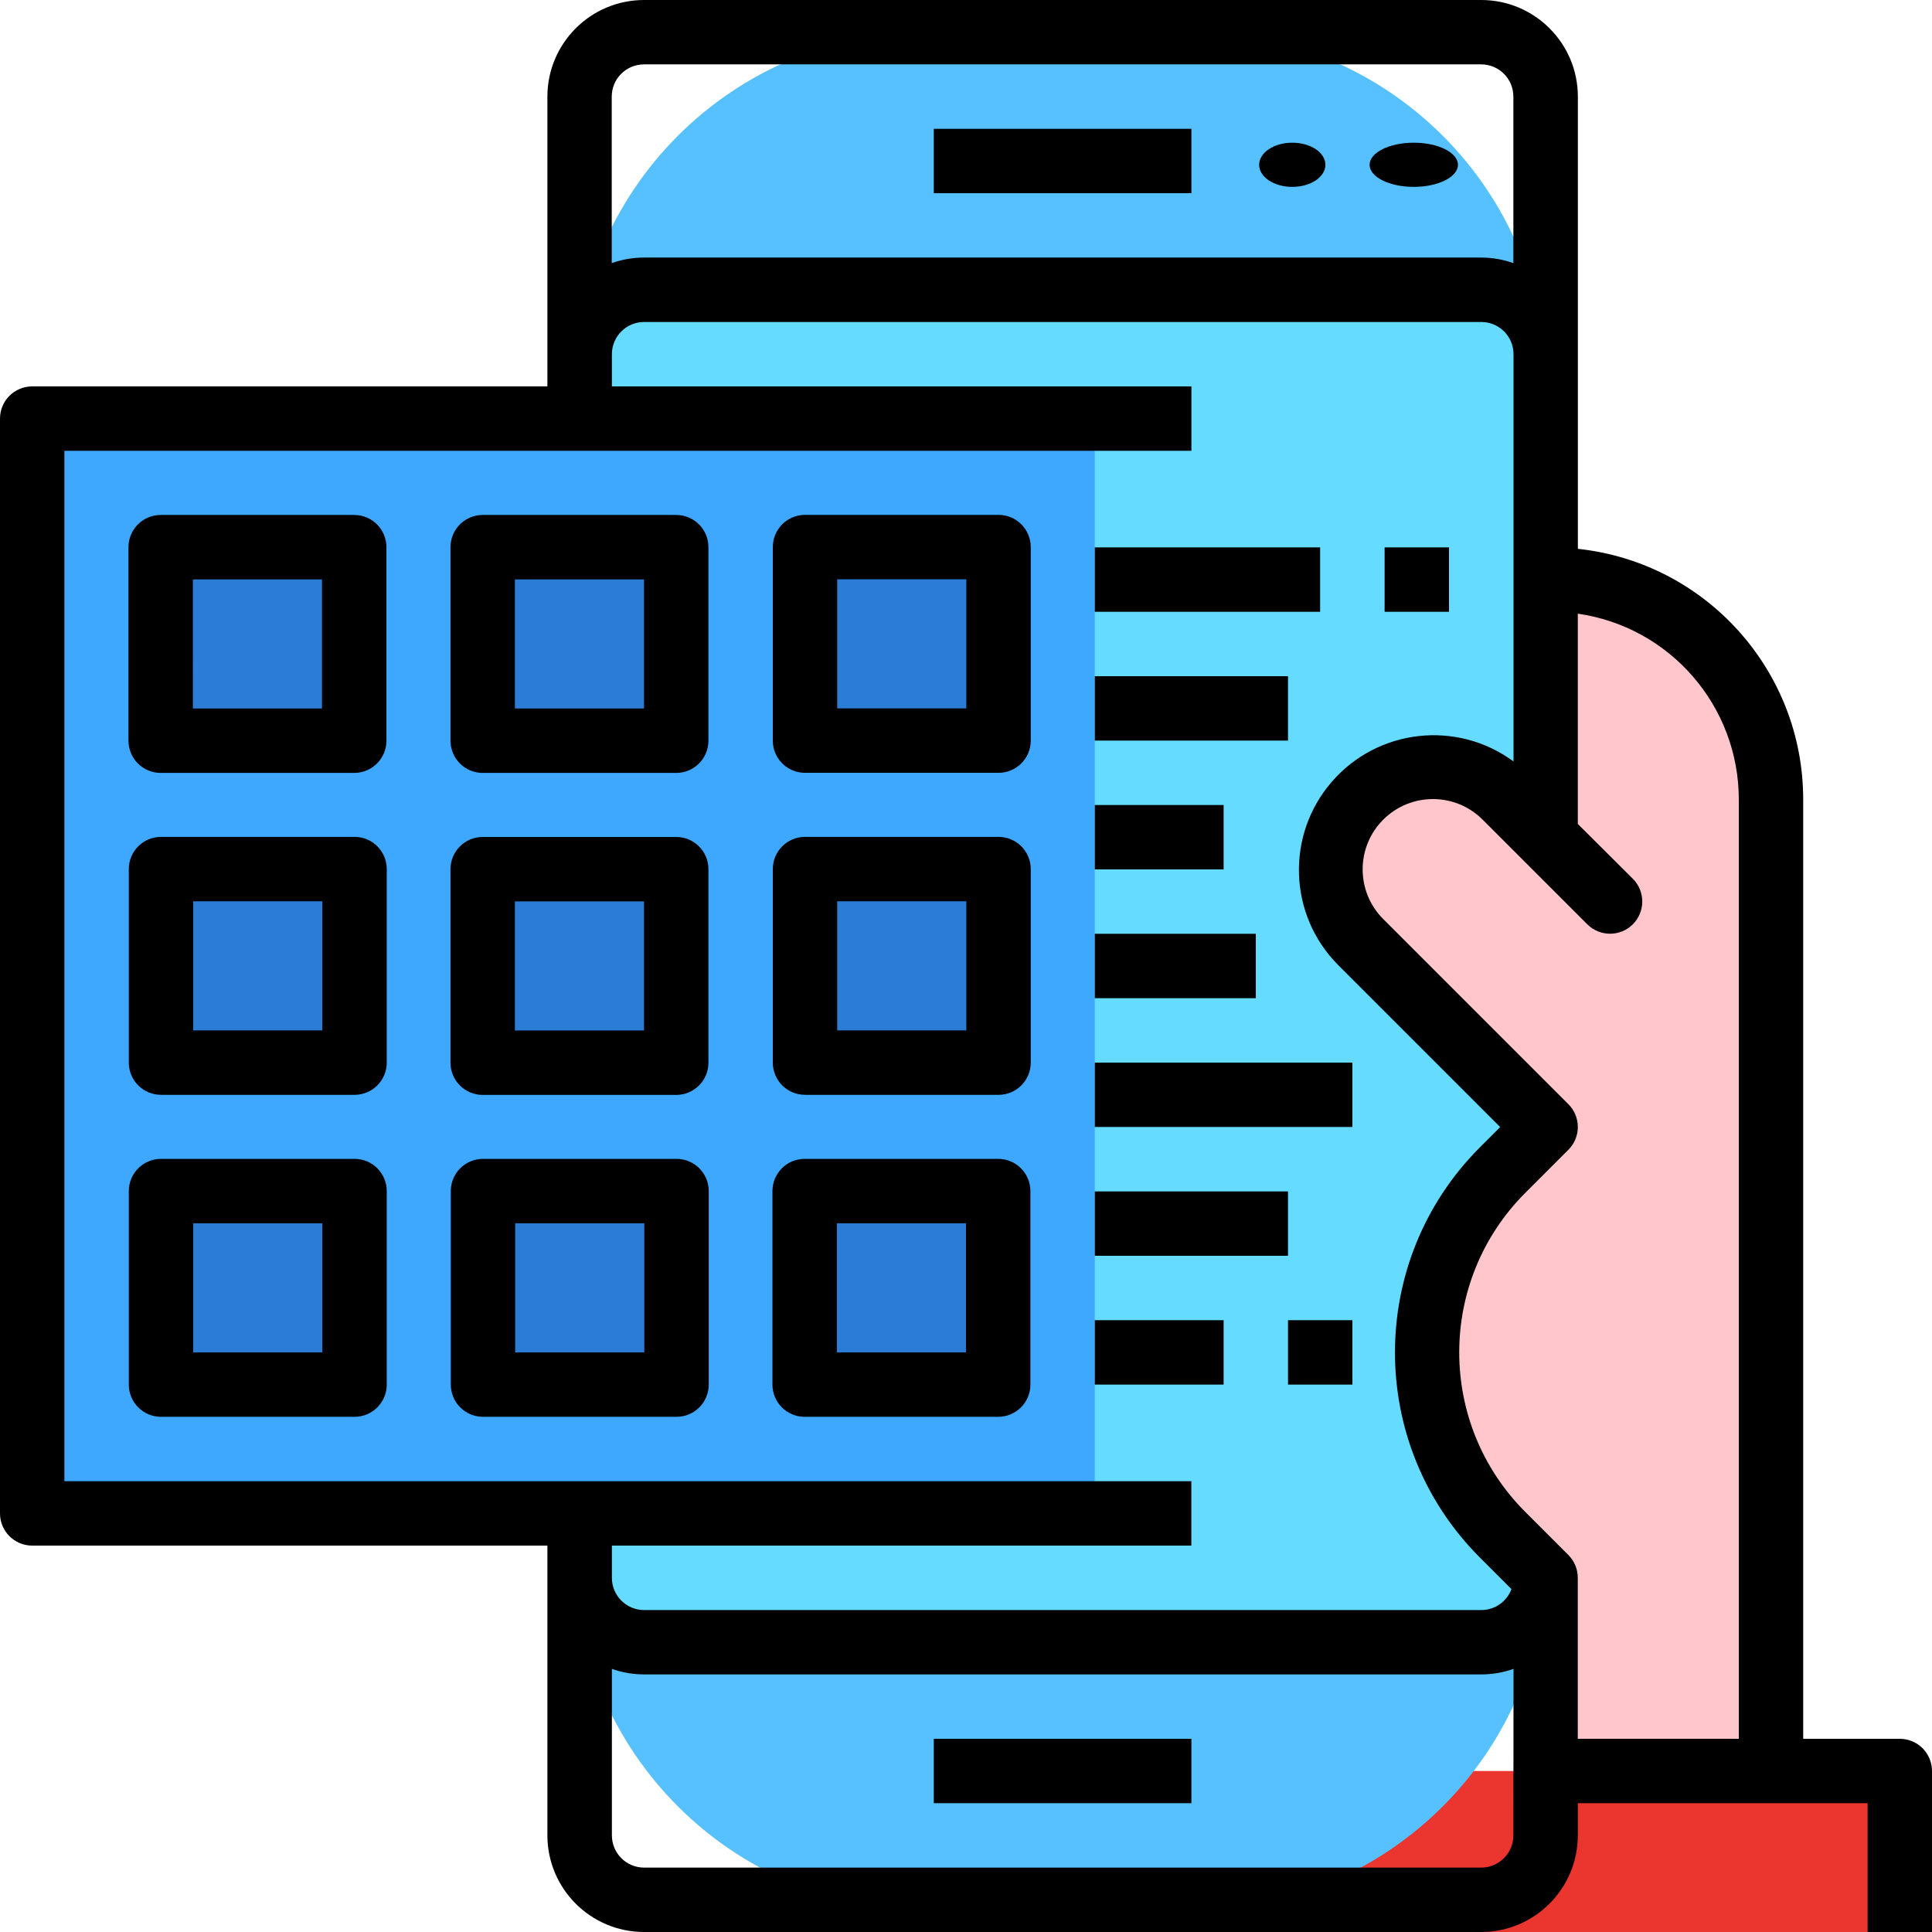
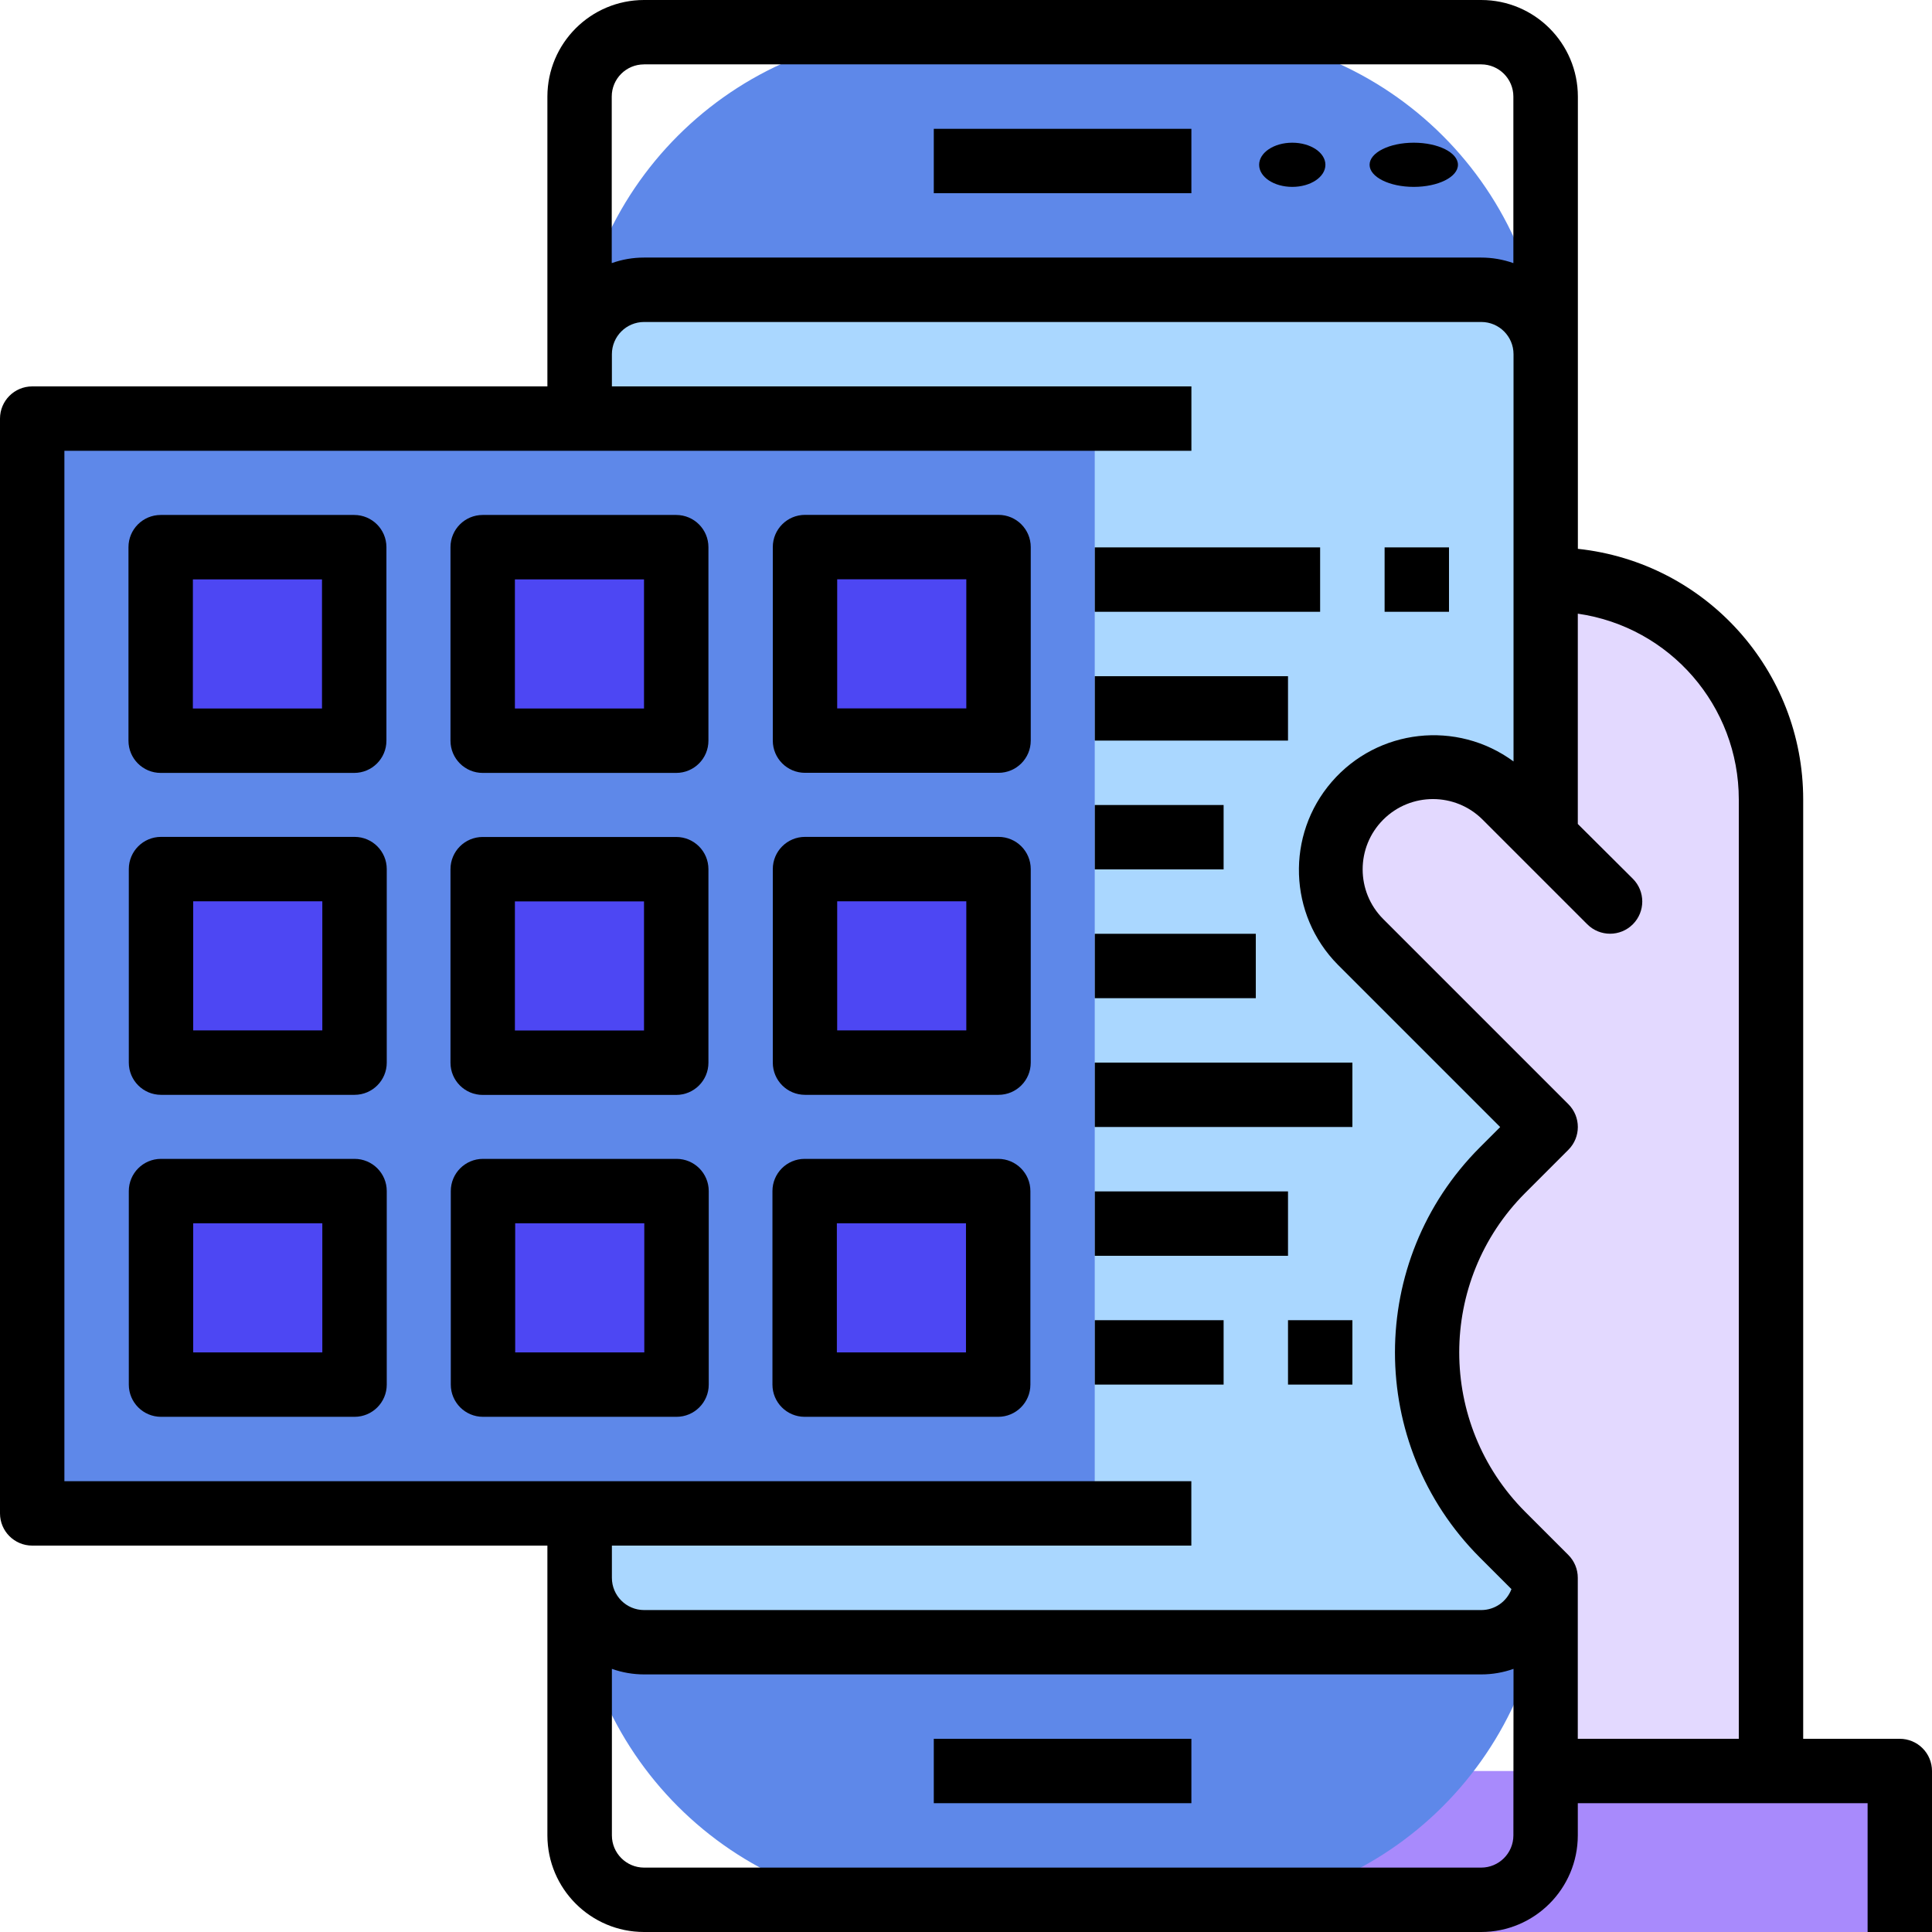
<svg xmlns="http://www.w3.org/2000/svg" width="87.46" height="87.46" viewBox="0 0 87.46 87.46">
  <g id="mobile-app" transform="translate(-16 -16)">
-     <path id="Path_612" data-name="Path 612" d="M320,456h32.069v7.288H320Z" transform="translate(-248.609 -359.828)" fill="#eb352f" />
-     <rect id="Rectangle_242" data-name="Rectangle 242" width="44" height="85" rx="16" transform="translate(42 17.46)" fill="#57c1ff" />
-     <path id="Path_613" data-name="Path 613" d="M160,144.849v1.458a2.915,2.915,0,0,0,2.915,2.915h37.9a2.915,2.915,0,0,0,2.915-2.915V90.915A2.915,2.915,0,0,0,200.815,88h-37.9A2.915,2.915,0,0,0,160,90.915Z" transform="translate(-117.762 -58.881)" fill="#65dcff" />
-     <path id="Path_614" data-name="Path 614" d="M366.488,169.954v43.98h-10.2v-8.746l-1.959-1.959a11.66,11.66,0,0,1,0-16.49l1.959-1.959L347.9,176.4a4.638,4.638,0,1,1,6.56-6.56l1.822,1.822V160h.25a9.954,9.954,0,0,1,9.954,9.955Z" transform="translate(-270.316 -117.762)" fill="#ffc7cc" />
-     <path id="Path_615" data-name="Path 615" d="M24,120H72.1v49.561H24Z" transform="translate(-6.542 -85.05)" fill="#3ea7ff" />
+     <path id="Path_612" data-name="Path 612" d="M320,456h32.069v7.288H320Z" transform="translate(-248.609 -359.828)" fill="#a88afc" />
+     <path id="Path_779" data-name="Path 779" d="M16,0H28A16,16,0,0,1,44,16V69A16,16,0,0,1,28,85H16A16,16,0,0,1,0,69V16A16,16,0,0,1,16,0Z" transform="translate(42 17.46)" fill="#5e88e9" />
+     <path id="Path_613" data-name="Path 613" d="M160,144.849v1.458a2.915,2.915,0,0,0,2.915,2.915h37.9a2.915,2.915,0,0,0,2.915-2.915V90.915A2.915,2.915,0,0,0,200.815,88h-37.9A2.915,2.915,0,0,0,160,90.915Z" transform="translate(-117.762 -58.881)" fill="#aad7ff" />
+     <path id="Path_614" data-name="Path 614" d="M366.488,169.954v43.98h-10.2v-8.746l-1.959-1.959a11.66,11.66,0,0,1,0-16.49l1.959-1.959L347.9,176.4a4.638,4.638,0,1,1,6.56-6.56l1.822,1.822V160h.25a9.954,9.954,0,0,1,9.954,9.955Z" transform="translate(-270.316 -117.762)" fill="#e3d9ff" />
+     <path id="Path_615" data-name="Path 615" d="M24,120H72.1v49.561H24Z" transform="translate(-6.542 -85.05)" fill="#5e88e9" />
    <g id="Group_298" data-name="Group 298" transform="translate(23.274 40.766)">
-       <path id="Path_616" data-name="Path 616" d="M55.919,151.919H64.68v8.761H55.919Z" transform="translate(-55.919 -151.919)" fill="#2b7cd4" />
-       <path id="Path_617" data-name="Path 617" d="M135.919,151.919h8.761v8.761h-8.761Z" transform="translate(-121.342 -151.919)" fill="#2b7cd4" />
-       <path id="Path_618" data-name="Path 618" d="M216,151.919h8.761v8.761H216Z" transform="translate(-186.832 -151.919)" fill="#2b7cd4" />
-       <path id="Path_619" data-name="Path 619" d="M216,231.919h8.761v8.761H216Z" transform="translate(-186.832 -217.342)" fill="#2b7cd4" />
-       <path id="Path_620" data-name="Path 620" d="M135.919,231.919h8.761v8.761h-8.761Z" transform="translate(-121.342 -217.342)" fill="#2b7cd4" />
-       <path id="Path_621" data-name="Path 621" d="M56,231.919h8.761v8.761H56Z" transform="translate(-55.985 -217.342)" fill="#2b7cd4" />
-       <path id="Path_622" data-name="Path 622" d="M56,311.919h8.761v8.761H56Z" transform="translate(-55.985 -282.766)" fill="#2b7cd4" />
-       <path id="Path_623" data-name="Path 623" d="M136,311.919h8.761v8.761H136Z" transform="translate(-121.409 -282.766)" fill="#2b7cd4" />
-       <path id="Path_624" data-name="Path 624" d="M215.919,311.919h8.761v8.761h-8.761Z" transform="translate(-186.766 -282.766)" fill="#2b7cd4" />
+       <path id="Path_616" data-name="Path 616" d="M55.919,151.919H64.68v8.761H55.919Z" transform="translate(-55.919 -151.919)" fill="#4d47f3" />
+       <path id="Path_617" data-name="Path 617" d="M135.919,151.919h8.761v8.761h-8.761Z" transform="translate(-121.342 -151.919)" fill="#4d47f3" />
+       <path id="Path_618" data-name="Path 618" d="M216,151.919h8.761v8.761H216Z" transform="translate(-186.832 -151.919)" fill="#4d47f3" />
+       <path id="Path_619" data-name="Path 619" d="M216,231.919h8.761v8.761H216Z" transform="translate(-186.832 -217.342)" fill="#4d47f3" />
+       <path id="Path_620" data-name="Path 620" d="M135.919,231.919h8.761v8.761h-8.761Z" transform="translate(-121.342 -217.342)" fill="#4d47f3" />
+       <path id="Path_621" data-name="Path 621" d="M56,231.919h8.761v8.761H56Z" transform="translate(-55.985 -217.342)" fill="#4d47f3" />
+       <path id="Path_622" data-name="Path 622" d="M56,311.919h8.761v8.761H56Z" transform="translate(-55.985 -282.766)" fill="#4d47f3" />
+       <path id="Path_623" data-name="Path 623" d="M136,311.919h8.761v8.761H136Z" transform="translate(-121.409 -282.766)" fill="#4d47f3" />
+       <path id="Path_624" data-name="Path 624" d="M215.919,311.919h8.761v8.761h-8.761Z" transform="translate(-186.766 -282.766)" fill="#4d47f3" />
    </g>
    <ellipse id="Ellipse_356" data-name="Ellipse 356" cx="1.5" cy="1" rx="1.5" ry="1" transform="translate(73 22.46)" />
    <ellipse id="Ellipse_357" data-name="Ellipse 357" cx="2" cy="1" rx="2" ry="1" transform="translate(78 22.46)" />
    <path id="Path_625" data-name="Path 625" d="M248,48h11.661v2.915H248Z" transform="translate(-189.728 -26.169)" />
    <path id="Path_626" data-name="Path 626" d="M248,448h11.661v2.915H248Z" transform="translate(-189.728 -353.286)" />
    <path id="Path_627" data-name="Path 627" d="M102,94.714H97.629V52.192a11.411,11.411,0,0,0-10.2-11.347V20.373A4.378,4.378,0,0,0,83.053,16h-37.9a4.378,4.378,0,0,0-4.373,4.373V33.492H17.458A1.458,1.458,0,0,0,16,34.95V84.51a1.458,1.458,0,0,0,1.458,1.458H40.78V99.087a4.378,4.378,0,0,0,4.373,4.373h37.9a4.378,4.378,0,0,0,4.373-4.373V97.629h13.119v5.831h2.915V96.172A1.458,1.458,0,0,0,102,94.714Zm-56.849-75.8h37.9a1.459,1.459,0,0,1,1.458,1.458v7.539a4.352,4.352,0,0,0-1.458-.251h-37.9a4.352,4.352,0,0,0-1.458.251V20.373A1.459,1.459,0,0,1,45.153,18.915Zm24.78,67.053V83.053H18.915V36.407H69.934V33.492H43.7V32.034a1.459,1.459,0,0,1,1.458-1.458h37.9a1.459,1.459,0,0,1,1.458,1.458V50.47a6.1,6.1,0,0,0-7.955,9.2l7.351,7.351-.927.927a13.134,13.134,0,0,0,0,18.553l1.437,1.437a1.459,1.459,0,0,1-1.364.948h-37.9A1.459,1.459,0,0,1,43.7,87.426V85.968ZM84.51,99.087a1.459,1.459,0,0,1-1.458,1.458h-37.9A1.459,1.459,0,0,1,43.7,99.087V91.548a4.352,4.352,0,0,0,1.458.251h37.9a4.351,4.351,0,0,0,1.458-.251Zm2.915-4.373V87.426A1.458,1.458,0,0,0,87,86.395l-1.958-1.958a10.215,10.215,0,0,1,0-14.43L87,68.049a1.458,1.458,0,0,0,0-2.062l-8.382-8.382a3.18,3.18,0,1,1,4.5-4.5l4.737,4.737a1.458,1.458,0,1,0,2.062-2.062L87.426,53.3V43.78a8.5,8.5,0,0,1,7.288,8.411V94.714Z" />
    <path id="Path_628" data-name="Path 628" d="M288,152h10.2v2.915H288Z" transform="translate(-222.439 -111.22)" />
    <path id="Path_629" data-name="Path 629" d="M360,152h2.915v2.915H360Z" transform="translate(-281.32 -111.22)" />
    <path id="Path_630" data-name="Path 630" d="M288,184h8.746v2.915H288Z" transform="translate(-222.439 -137.389)" />
    <path id="Path_631" data-name="Path 631" d="M288,216h5.831v2.915H288Z" transform="translate(-222.439 -163.558)" />
    <path id="Path_632" data-name="Path 632" d="M288,248h7.288v2.915H288Z" transform="translate(-222.439 -189.728)" />
    <path id="Path_633" data-name="Path 633" d="M288,280h11.661v2.915H288Z" transform="translate(-222.439 -215.897)" />
    <path id="Path_634" data-name="Path 634" d="M288,312h8.746v2.915H288Z" transform="translate(-222.439 -242.066)" />
    <path id="Path_635" data-name="Path 635" d="M288,344h5.831v2.915H288Z" transform="translate(-222.439 -268.236)" />
    <path id="Path_636" data-name="Path 636" d="M336,344h2.915v2.915H336Z" transform="translate(-261.693 -268.236)" />
    <path id="Path_637" data-name="Path 637" d="M49.377,155.6h8.761a1.458,1.458,0,0,0,1.458-1.458v-8.761a1.458,1.458,0,0,0-1.458-1.458H49.377a1.458,1.458,0,0,0-1.458,1.458v8.761a1.458,1.458,0,0,0,1.458,1.458Zm1.458-8.761H56.68v5.845H50.834Z" transform="translate(-26.103 -104.611)" />
    <path id="Path_638" data-name="Path 638" d="M129.377,155.6h8.761a1.458,1.458,0,0,0,1.458-1.458v-8.761a1.458,1.458,0,0,0-1.458-1.458h-8.761a1.458,1.458,0,0,0-1.458,1.458v8.761a1.458,1.458,0,0,0,1.458,1.458Zm1.458-8.761h5.845v5.845h-5.845Z" transform="translate(-91.526 -104.611)" />
    <path id="Path_639" data-name="Path 639" d="M218.218,143.919h-8.761A1.458,1.458,0,0,0,208,145.377v8.761a1.458,1.458,0,0,0,1.458,1.458h8.761a1.458,1.458,0,0,0,1.458-1.458v-8.761a1.458,1.458,0,0,0-1.458-1.458Zm-1.458,8.761h-5.845v-5.845h5.845Z" transform="translate(-157.016 -104.611)" />
    <path id="Path_640" data-name="Path 640" d="M218.218,223.919h-8.761A1.458,1.458,0,0,0,208,225.377v8.761a1.458,1.458,0,0,0,1.458,1.458h8.761a1.458,1.458,0,0,0,1.458-1.458v-8.761a1.458,1.458,0,0,0-1.458-1.458Zm-1.458,8.761h-5.845v-5.845h5.845Z" transform="translate(-157.016 -170.034)" />
    <path id="Path_641" data-name="Path 641" d="M129.377,235.6h8.761a1.458,1.458,0,0,0,1.458-1.458v-8.761a1.458,1.458,0,0,0-1.458-1.458h-8.761a1.458,1.458,0,0,0-1.458,1.458v8.761a1.458,1.458,0,0,0,1.458,1.458Zm1.458-8.761h5.845v5.845h-5.845Z" transform="translate(-91.526 -170.034)" />
    <path id="Path_642" data-name="Path 642" d="M58.218,223.919H49.458A1.458,1.458,0,0,0,48,225.377v8.761a1.458,1.458,0,0,0,1.458,1.458h8.761a1.458,1.458,0,0,0,1.458-1.458v-8.761a1.458,1.458,0,0,0-1.458-1.458Zm-1.458,8.761H50.915v-5.845h5.845Z" transform="translate(-26.169 -170.034)" />
    <path id="Path_643" data-name="Path 643" d="M58.218,303.919H49.458A1.458,1.458,0,0,0,48,305.377v8.761a1.458,1.458,0,0,0,1.458,1.458h8.761a1.458,1.458,0,0,0,1.458-1.458v-8.761a1.458,1.458,0,0,0-1.458-1.458Zm-1.458,8.761H50.915v-5.845h5.845Z" transform="translate(-26.169 -235.458)" />
    <path id="Path_644" data-name="Path 644" d="M138.218,303.919h-8.761A1.458,1.458,0,0,0,128,305.377v8.761a1.458,1.458,0,0,0,1.458,1.458h8.761a1.458,1.458,0,0,0,1.458-1.458v-8.761a1.458,1.458,0,0,0-1.458-1.458Zm-1.458,8.761h-5.845v-5.845h5.845Z" transform="translate(-91.593 -235.458)" />
    <path id="Path_645" data-name="Path 645" d="M218.137,303.919h-8.761a1.458,1.458,0,0,0-1.458,1.458v8.761a1.458,1.458,0,0,0,1.458,1.458h8.761a1.458,1.458,0,0,0,1.458-1.458v-8.761a1.458,1.458,0,0,0-1.458-1.458Zm-1.458,8.761h-5.845v-5.845h5.845Z" transform="translate(-156.95 -235.458)" />
  </g>
</svg>
